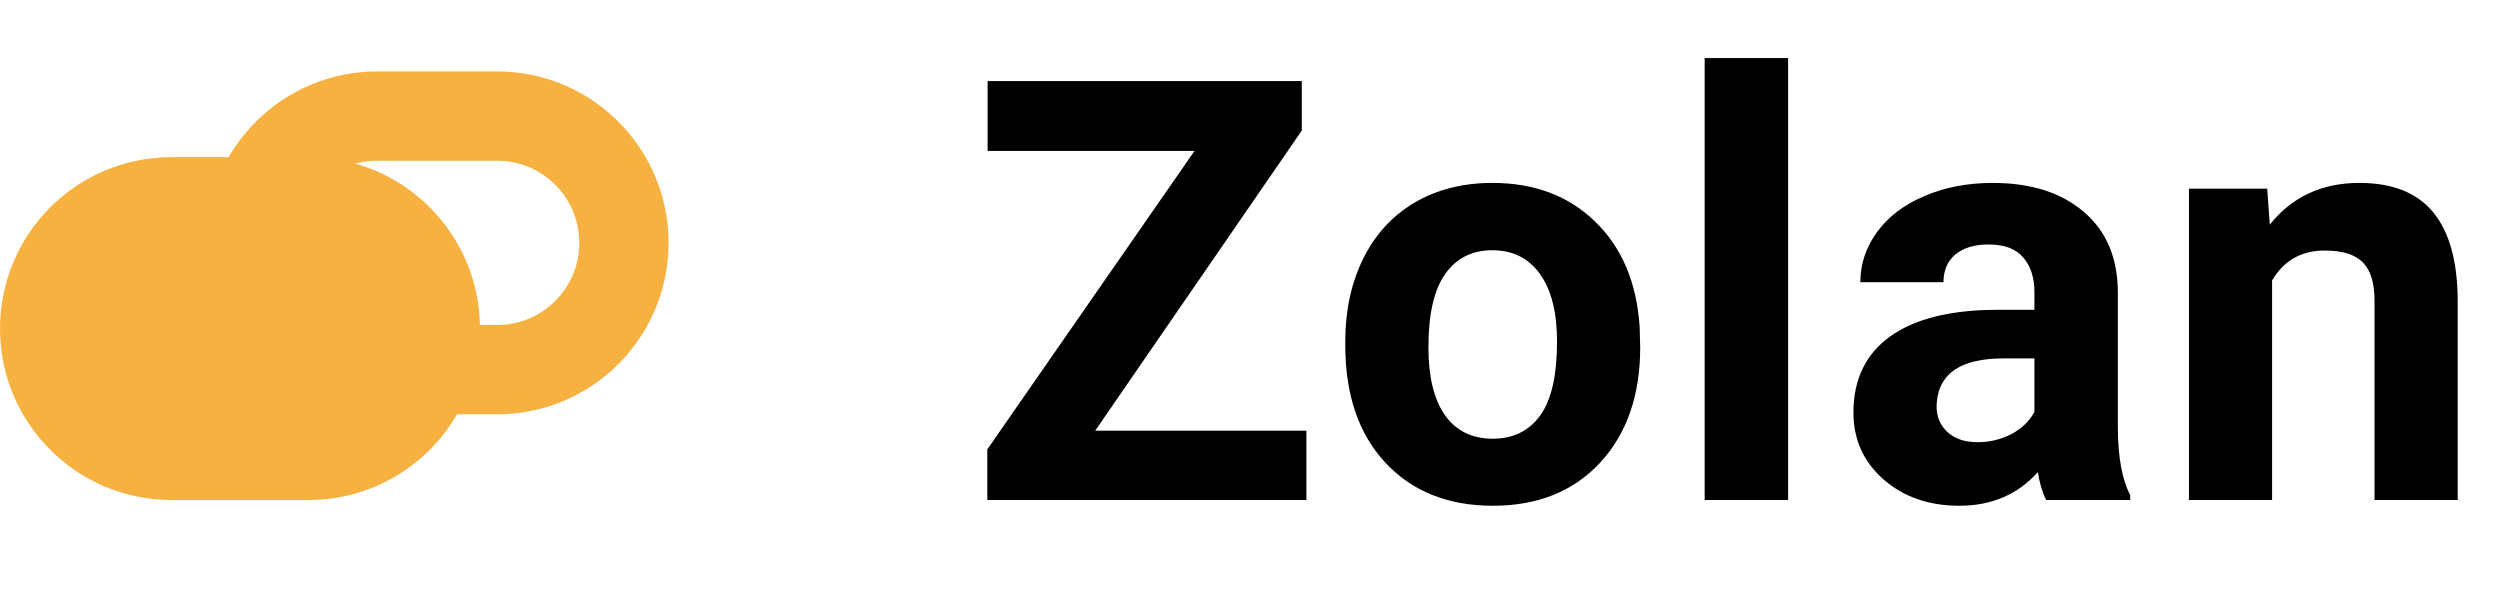
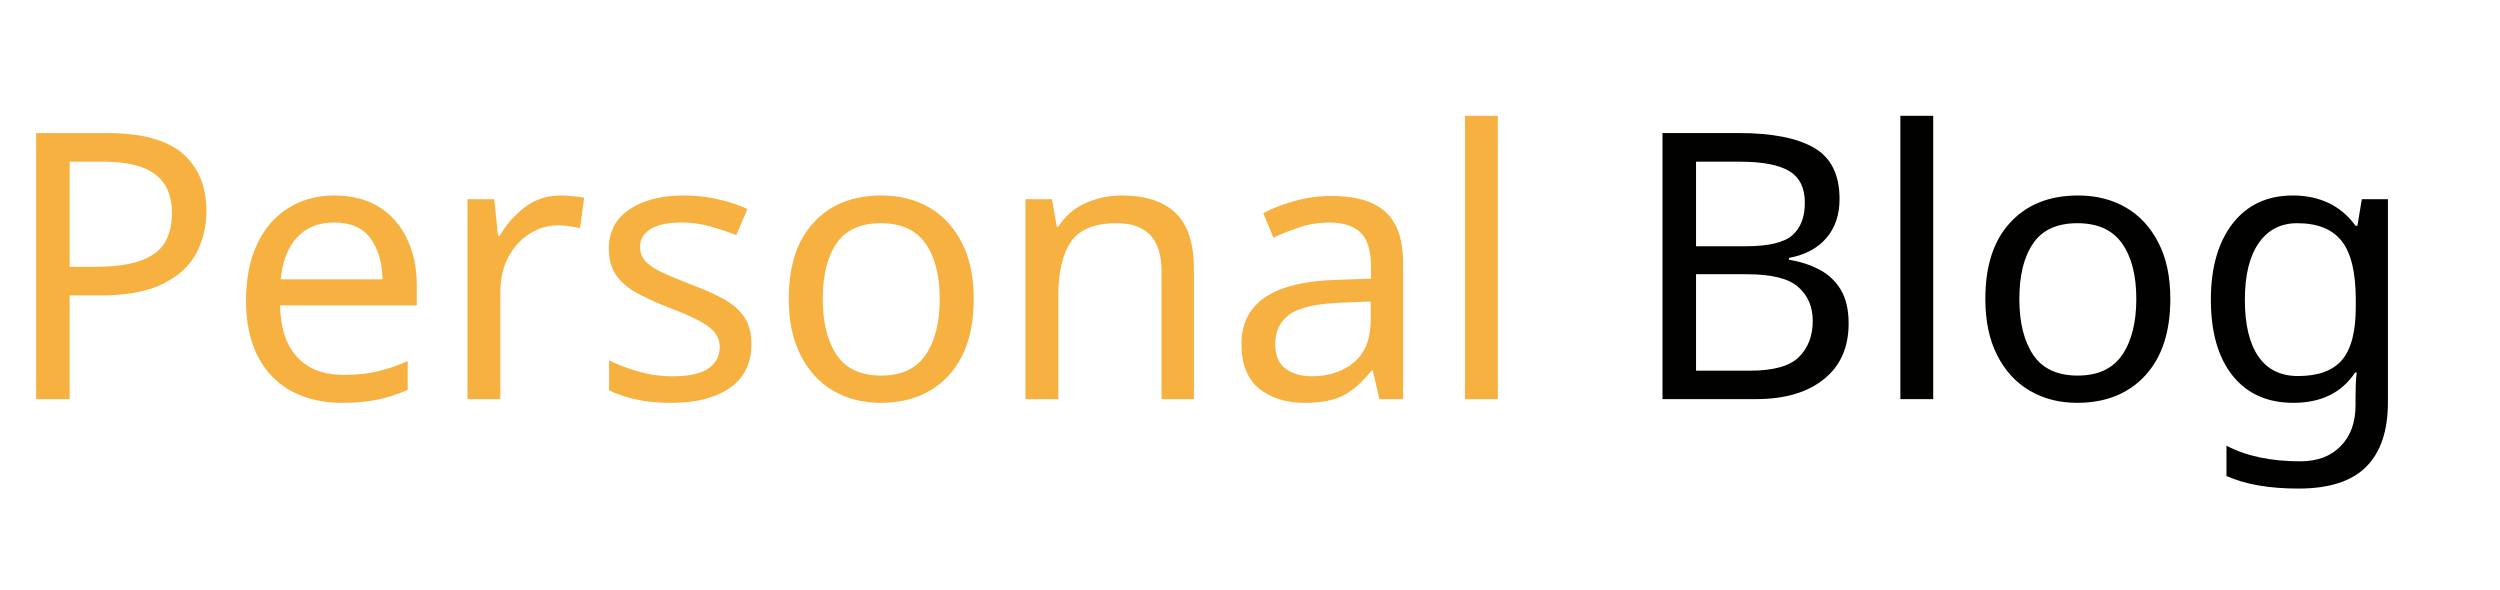
- <svg xmlns="http://www.w3.org/2000/svg" width="140" height="33" fill="none">
-   <rect y="8.8" width="26.88" height="19.2" rx="9.6" fill="#F6B141" />
-   <rect x="14.02" y="6.5" width="20.92" height="14.2" rx="7.1" stroke="#F6B141" stroke-width="5" />
-   <path d="M61.332 24.117h11.827V28H55.29v-2.836l11.602-16.71H55.306V4.54H72.9v2.772L61.332 24.117zm14.003-4.995c0-1.73.333-3.271.999-4.625.666-1.353 1.622-2.4 2.868-3.142 1.257-.741 2.713-1.112 4.367-1.112 2.352 0 4.27.72 5.752 2.16 1.493 1.439 2.326 3.394 2.498 5.865l.032 1.192c0 2.675-.746 4.823-2.24 6.445-1.493 1.612-3.496 2.417-6.01 2.417s-4.522-.805-6.026-2.417c-1.493-1.611-2.24-3.803-2.24-6.574v-.21zm4.657.338c0 1.654.311 2.922.934 3.803.623.87 1.515 1.305 2.675 1.305 1.128 0 2.009-.43 2.643-1.29.633-.87.95-2.255.95-4.156 0-1.622-.317-2.88-.95-3.77-.634-.893-1.526-1.338-2.675-1.338-1.139 0-2.02.446-2.643 1.337-.623.88-.934 2.25-.934 4.109zM100.134 28h-4.673V3.25h4.673V28zm14.454 0c-.215-.419-.371-.94-.467-1.563-1.128 1.257-2.595 1.885-4.399 1.885-1.708 0-3.126-.494-4.254-1.482-1.117-.988-1.676-2.235-1.676-3.738 0-1.848.682-3.266 2.046-4.254 1.375-.989 3.357-1.488 5.946-1.499h2.143v-.999c0-.806-.209-1.45-.628-1.934-.408-.483-1.058-.725-1.95-.725-.784 0-1.402.188-1.853.564-.44.376-.661.892-.661 1.547h-4.656c0-1.01.311-1.944.934-2.803.623-.86 1.504-1.531 2.643-2.015 1.139-.494 2.417-.74 3.835-.74 2.148 0 3.851.542 5.108 1.627 1.267 1.074 1.901 2.588 1.901 4.544v7.557c.011 1.654.242 2.905.693 3.754V28h-4.705zm-3.851-3.239a4.07 4.07 0 0 0 1.901-.45c.58-.313 1.01-.726 1.289-1.242v-2.997h-1.74c-2.331 0-3.572.806-3.722 2.417l-.016.274c0 .58.204 1.058.612 1.434.408.376.967.564 1.676.564zm16.226-14.196l.145 2.015c1.246-1.558 2.917-2.337 5.012-2.337 1.847 0 3.222.543 4.125 1.628.902 1.085 1.364 2.707 1.385 4.866V28h-4.656V16.85c0-.989-.215-1.703-.645-2.144-.43-.45-1.144-.676-2.143-.676-1.311 0-2.293.558-2.949 1.676V28h-4.656V10.565h4.382z" fill="#000" />
+ <svg xmlns="http://www.w3.org/2000/svg" width="140" height="33" viewBox="0 0 140 33">
+   <defs>
+     <style>
+       .cls-1 {
+         font-size: 25px;
+         fill: #f6b141;
+         font-family: FZCuHeiSongS-B-GB;
+       }
+ 
+       .cls-2 {
+         fill: #010100;
+       }
+     </style>
+   </defs>
+   <text id="Personal_Blog" data-name="Personal Blog" class="cls-1" transform="translate(0 22.35) scale(0.835)">Personal <tspan class="cls-2">Blog</tspan>
+   </text>
</svg>
